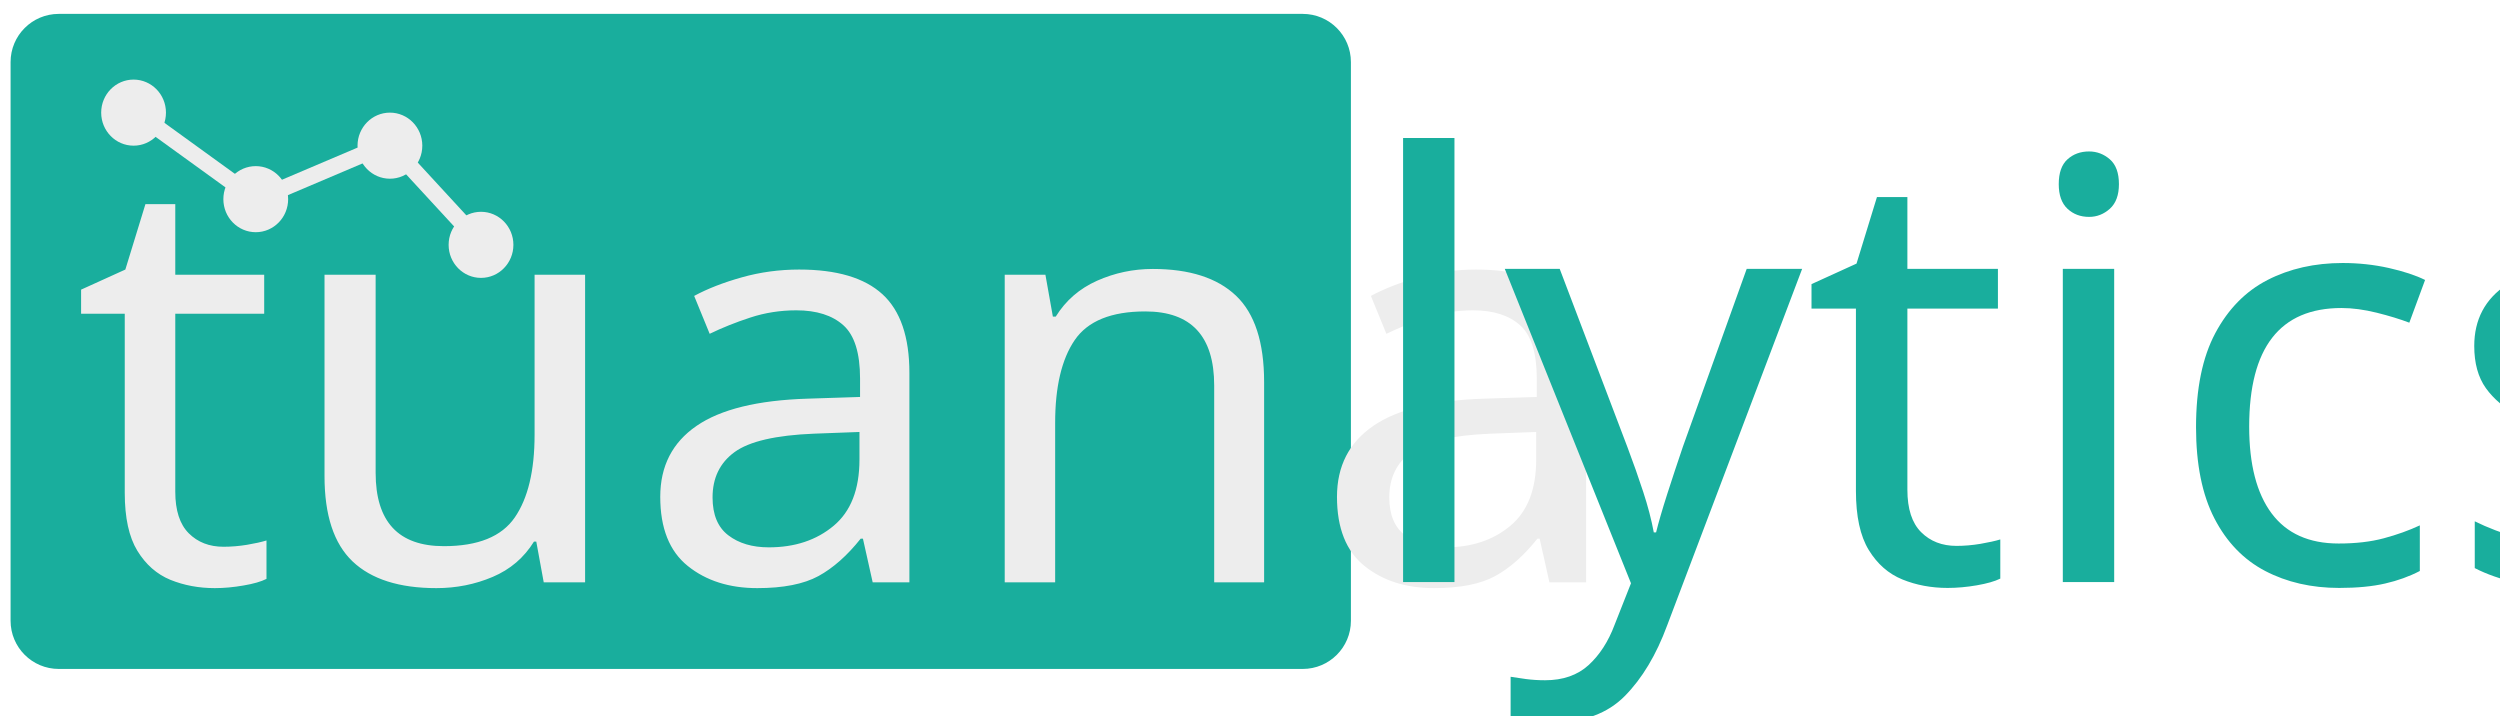
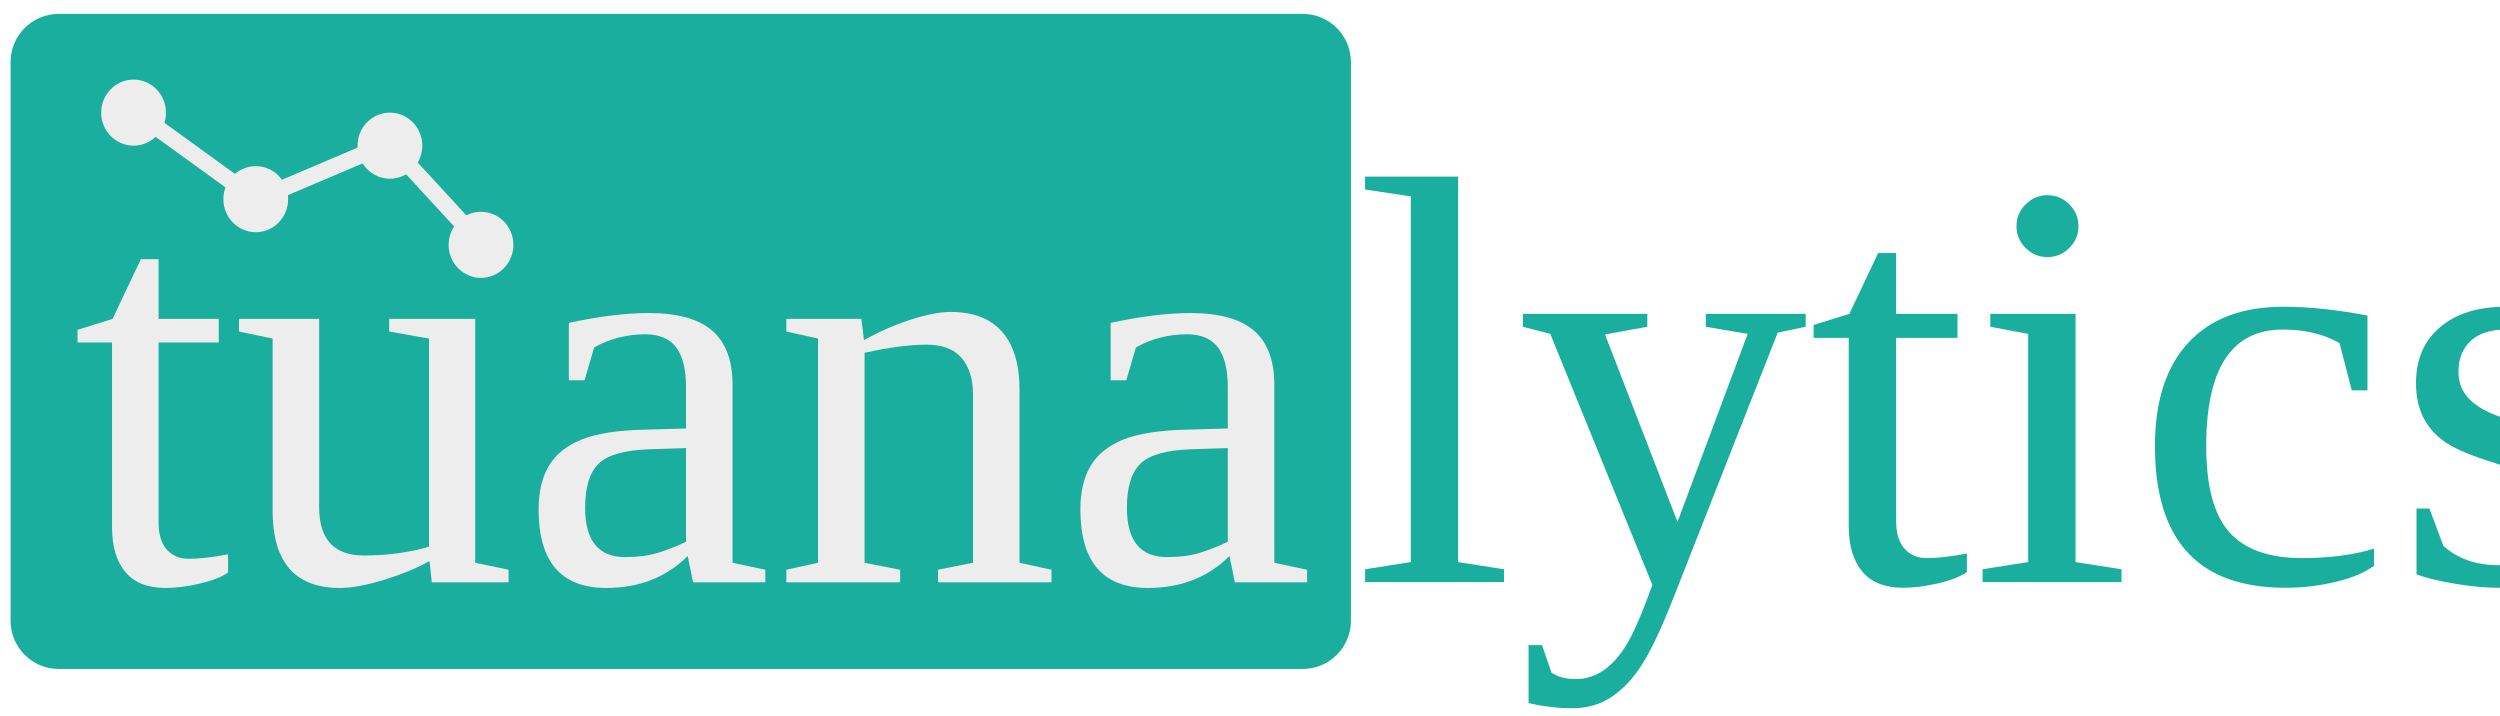
<svg xmlns="http://www.w3.org/2000/svg" id="Grup_2" data-name="Grup 2" viewBox="0 0 460.8 131.95">
  <defs>
    <style>
      @font-face {
        font-family: "Dosis";
        src: url('https://fonts.gstatic.com/s/dosis/v10/HhyaU5sn9vOmLzj5c4NkCw.woff2') format('woff2');
      }

      .cls-1 {
        fill: #07b7a3;
      }

      .cls-2,
      .cls-3 {
        fill: #19ae9d;
      }

      .cls-3 {
        font-size: 107.71px;
      }

-       .cls-3,
-       .cls-4 {
-         font-family: "Dosis", sans-serif;
-       }
+     

      .cls-4 {
        font-size: 105.8px;
      }

      .cls-4,
      .cls-5 {
        fill: #ededed;
      }

      .cls-6 {
        fill: none;
        stroke: #ededed;
        stroke-miterlimit: 100;
        stroke-width: 3px;
      }
    </style>
  </defs>
  <g id="Dikdörtgen_1" data-name="Dikdörtgen 1">
    <rect class="cls-2" x="1.95" y="2.56" width="247.05" height="120.74" rx="8.88" ry="8.88" />
  </g>
  <g id="tuana">
    <text class="cls-4" transform="translate(13.26 107.34)">
      <tspan x="0" y="0">tuana</tspan>
    </text>
  </g>
  <g id="lytics">
    <text class="cls-3" transform="translate(249.46 107.29)">
      <tspan x="0" y="0">lytics</tspan>
    </text>
  </g>
  <g id="Grup_1" data-name="Grup 1">
    <g id="Elips_1" data-name="Elips 1">
      <ellipse class="cls-5" cx="24.62" cy="20.76" rx="5.97" ry="6.09" />
    </g>
    <g id="Elips_1-2" data-name="Elips 1">
      <path class="cls-5" d="M88.66,39.04c-3.3,0-5.97,2.73-5.97,6.09s2.67,6.09,5.97,6.09,5.97-2.73,5.97-6.09-2.67-6.09-5.97-6.09Z" />
    </g>
    <g id="Elips_1-3" data-name="Elips 1">
      <ellipse class="cls-5" cx="47.14" cy="36.71" rx="5.97" ry="6.09" />
    </g>
    <g id="Elips_1-4" data-name="Elips 1">
      <ellipse class="cls-5" cx="71.87" cy="26.85" rx="5.97" ry="6.09" />
    </g>
    <g id="_Çizgi_1" data-name="Çizgi 1">
      <polygon class="cls-1" points="24.65 20.4 24.62 20.44 47.12 36.71 47.14 36.68 24.65 20.4" />
      <polygon class="cls-6" points="24.65 20.4 24.62 20.44 47.12 36.71 47.14 36.68 24.65 20.4" />
    </g>
    <g id="_Çizgi_1-2" data-name="Çizgi 1">
      <polygon class="cls-1" points="72.6 25.99 47.05 36.85 47.06 36.89 72.62 26.03 72.6 25.99" />
      <polygon class="cls-6" points="72.6 25.99 47.05 36.85 47.06 36.89 72.62 26.03 72.6 25.99" />
    </g>
    <g id="_Çizgi_1-3" data-name="Çizgi 1">
      <polygon class="cls-1" points="70.83 25.48 70.79 25.51 90.6 47.01 90.63 46.98 70.83 25.48" />
      <polygon class="cls-6" points="70.83 25.48 70.79 25.51 90.6 47.01 90.63 46.98 70.83 25.48" />
    </g>
  </g>
</svg>
